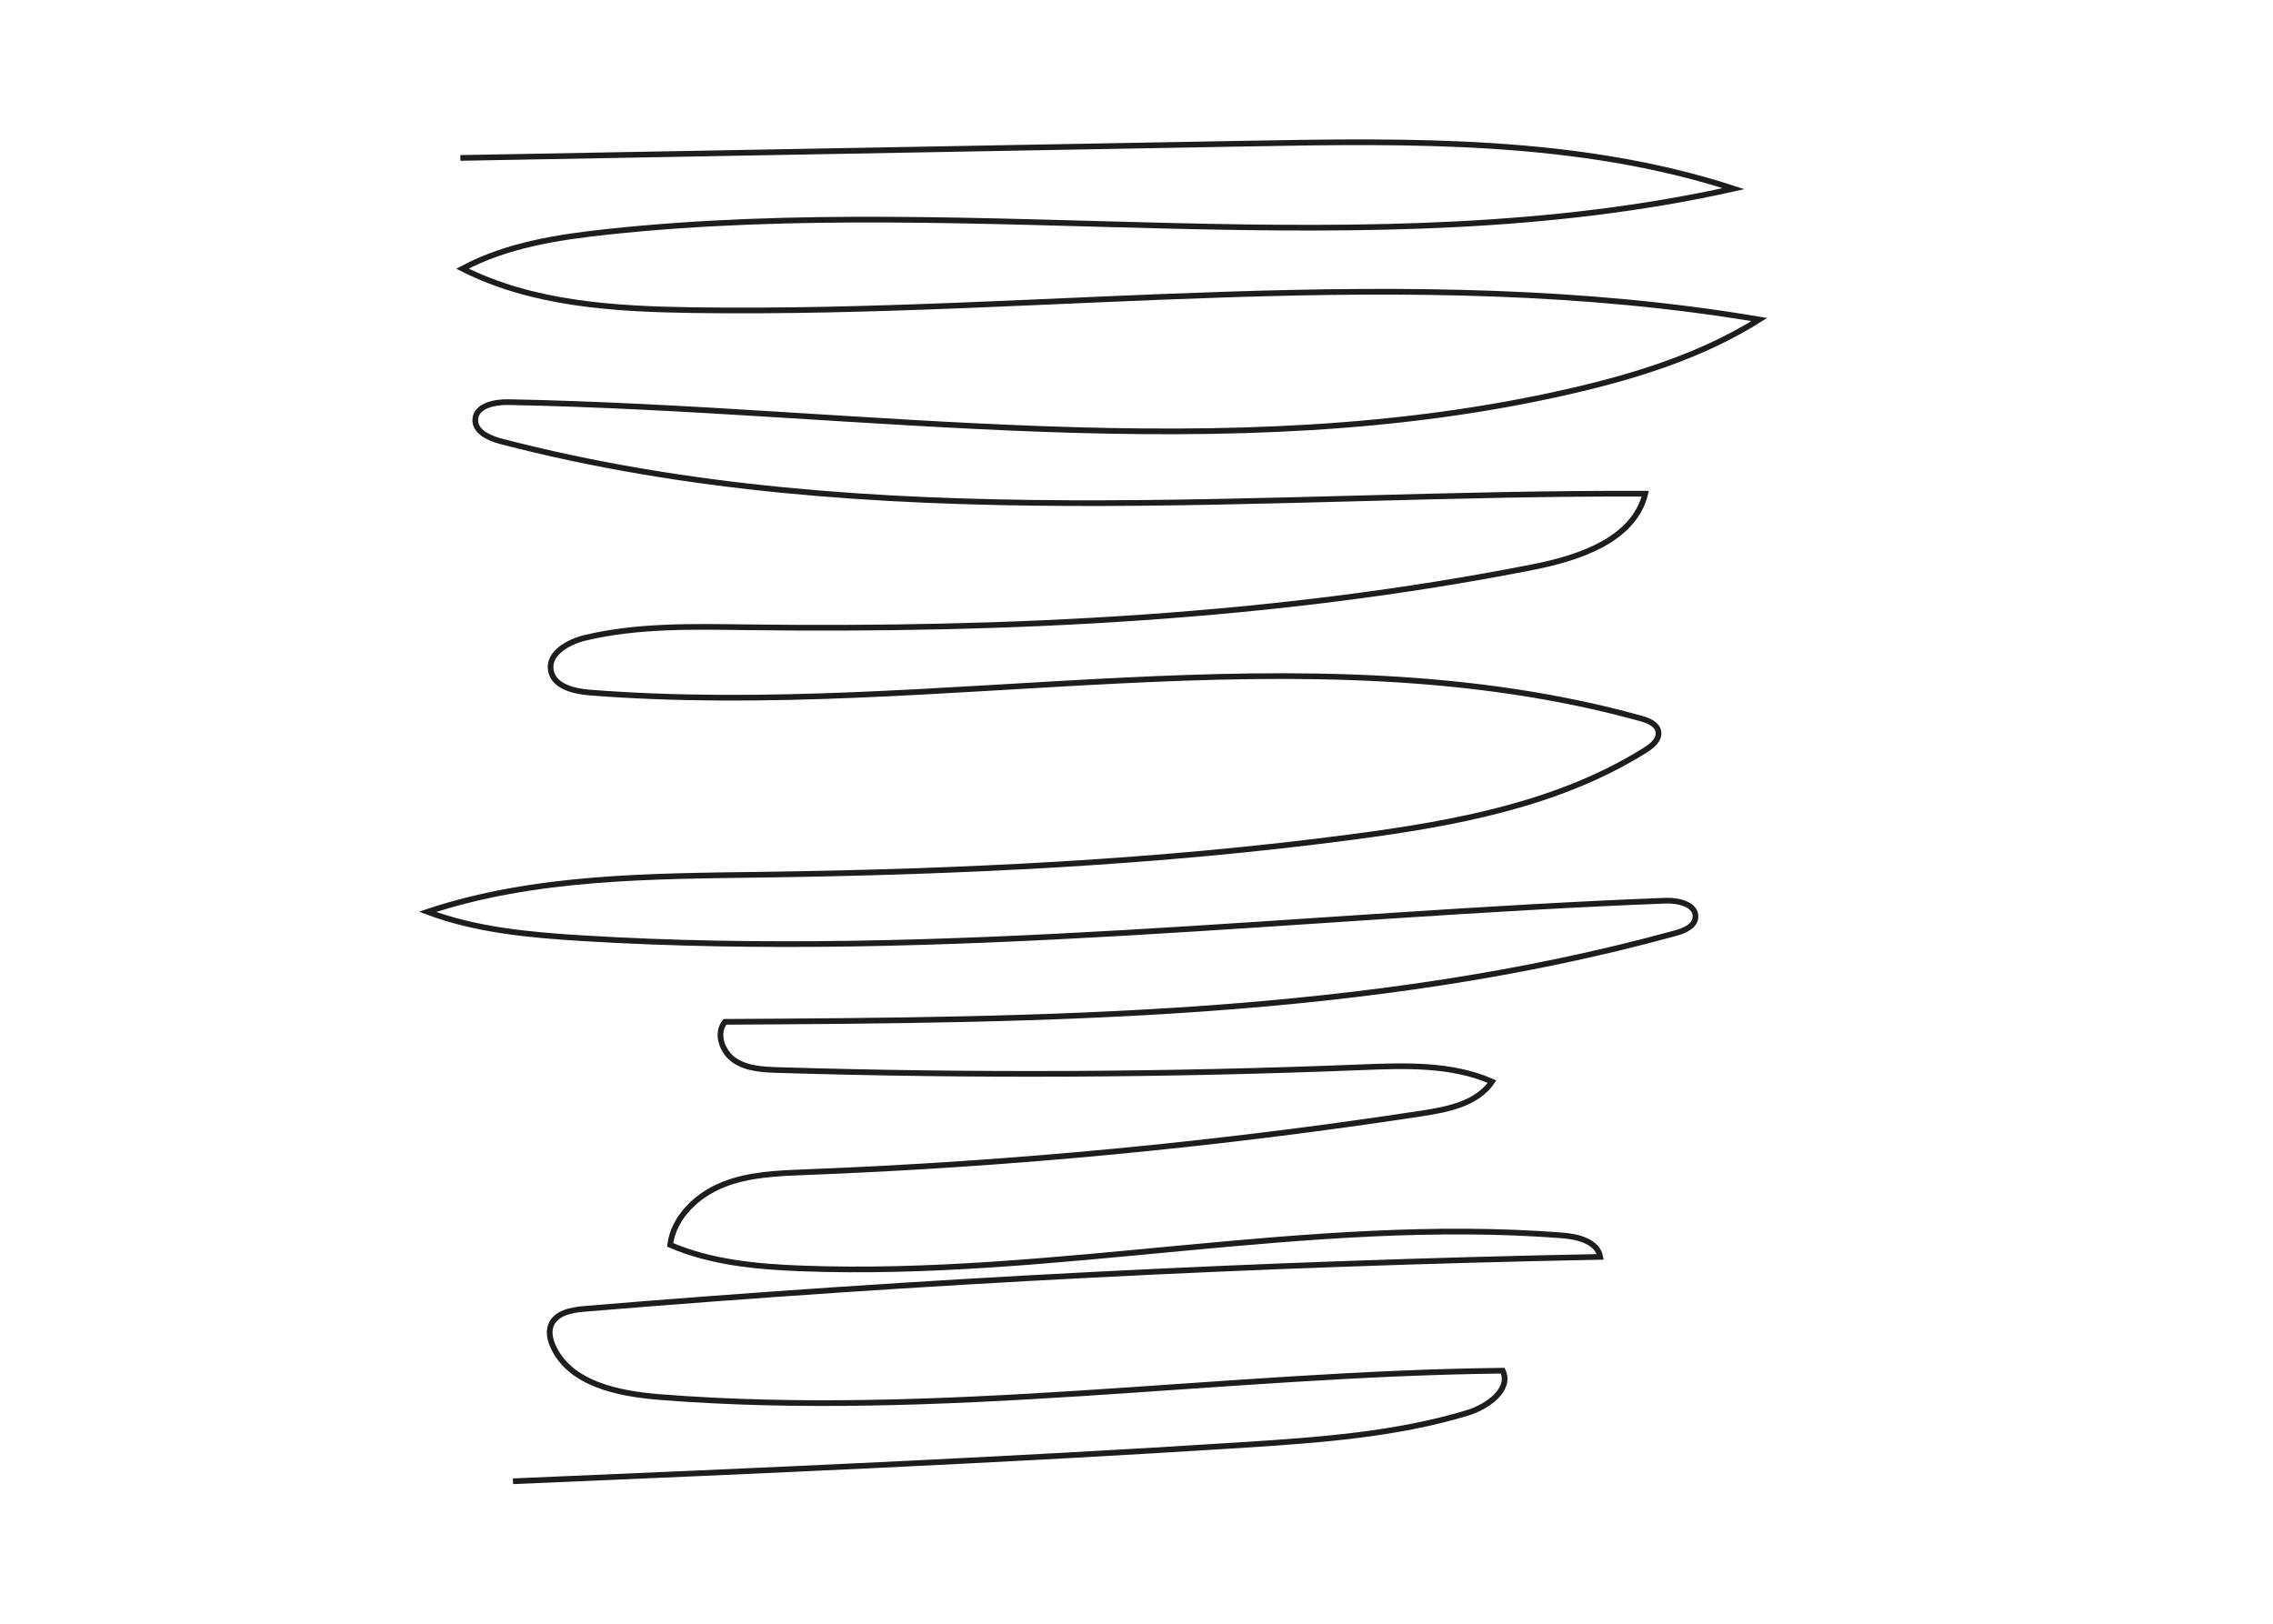
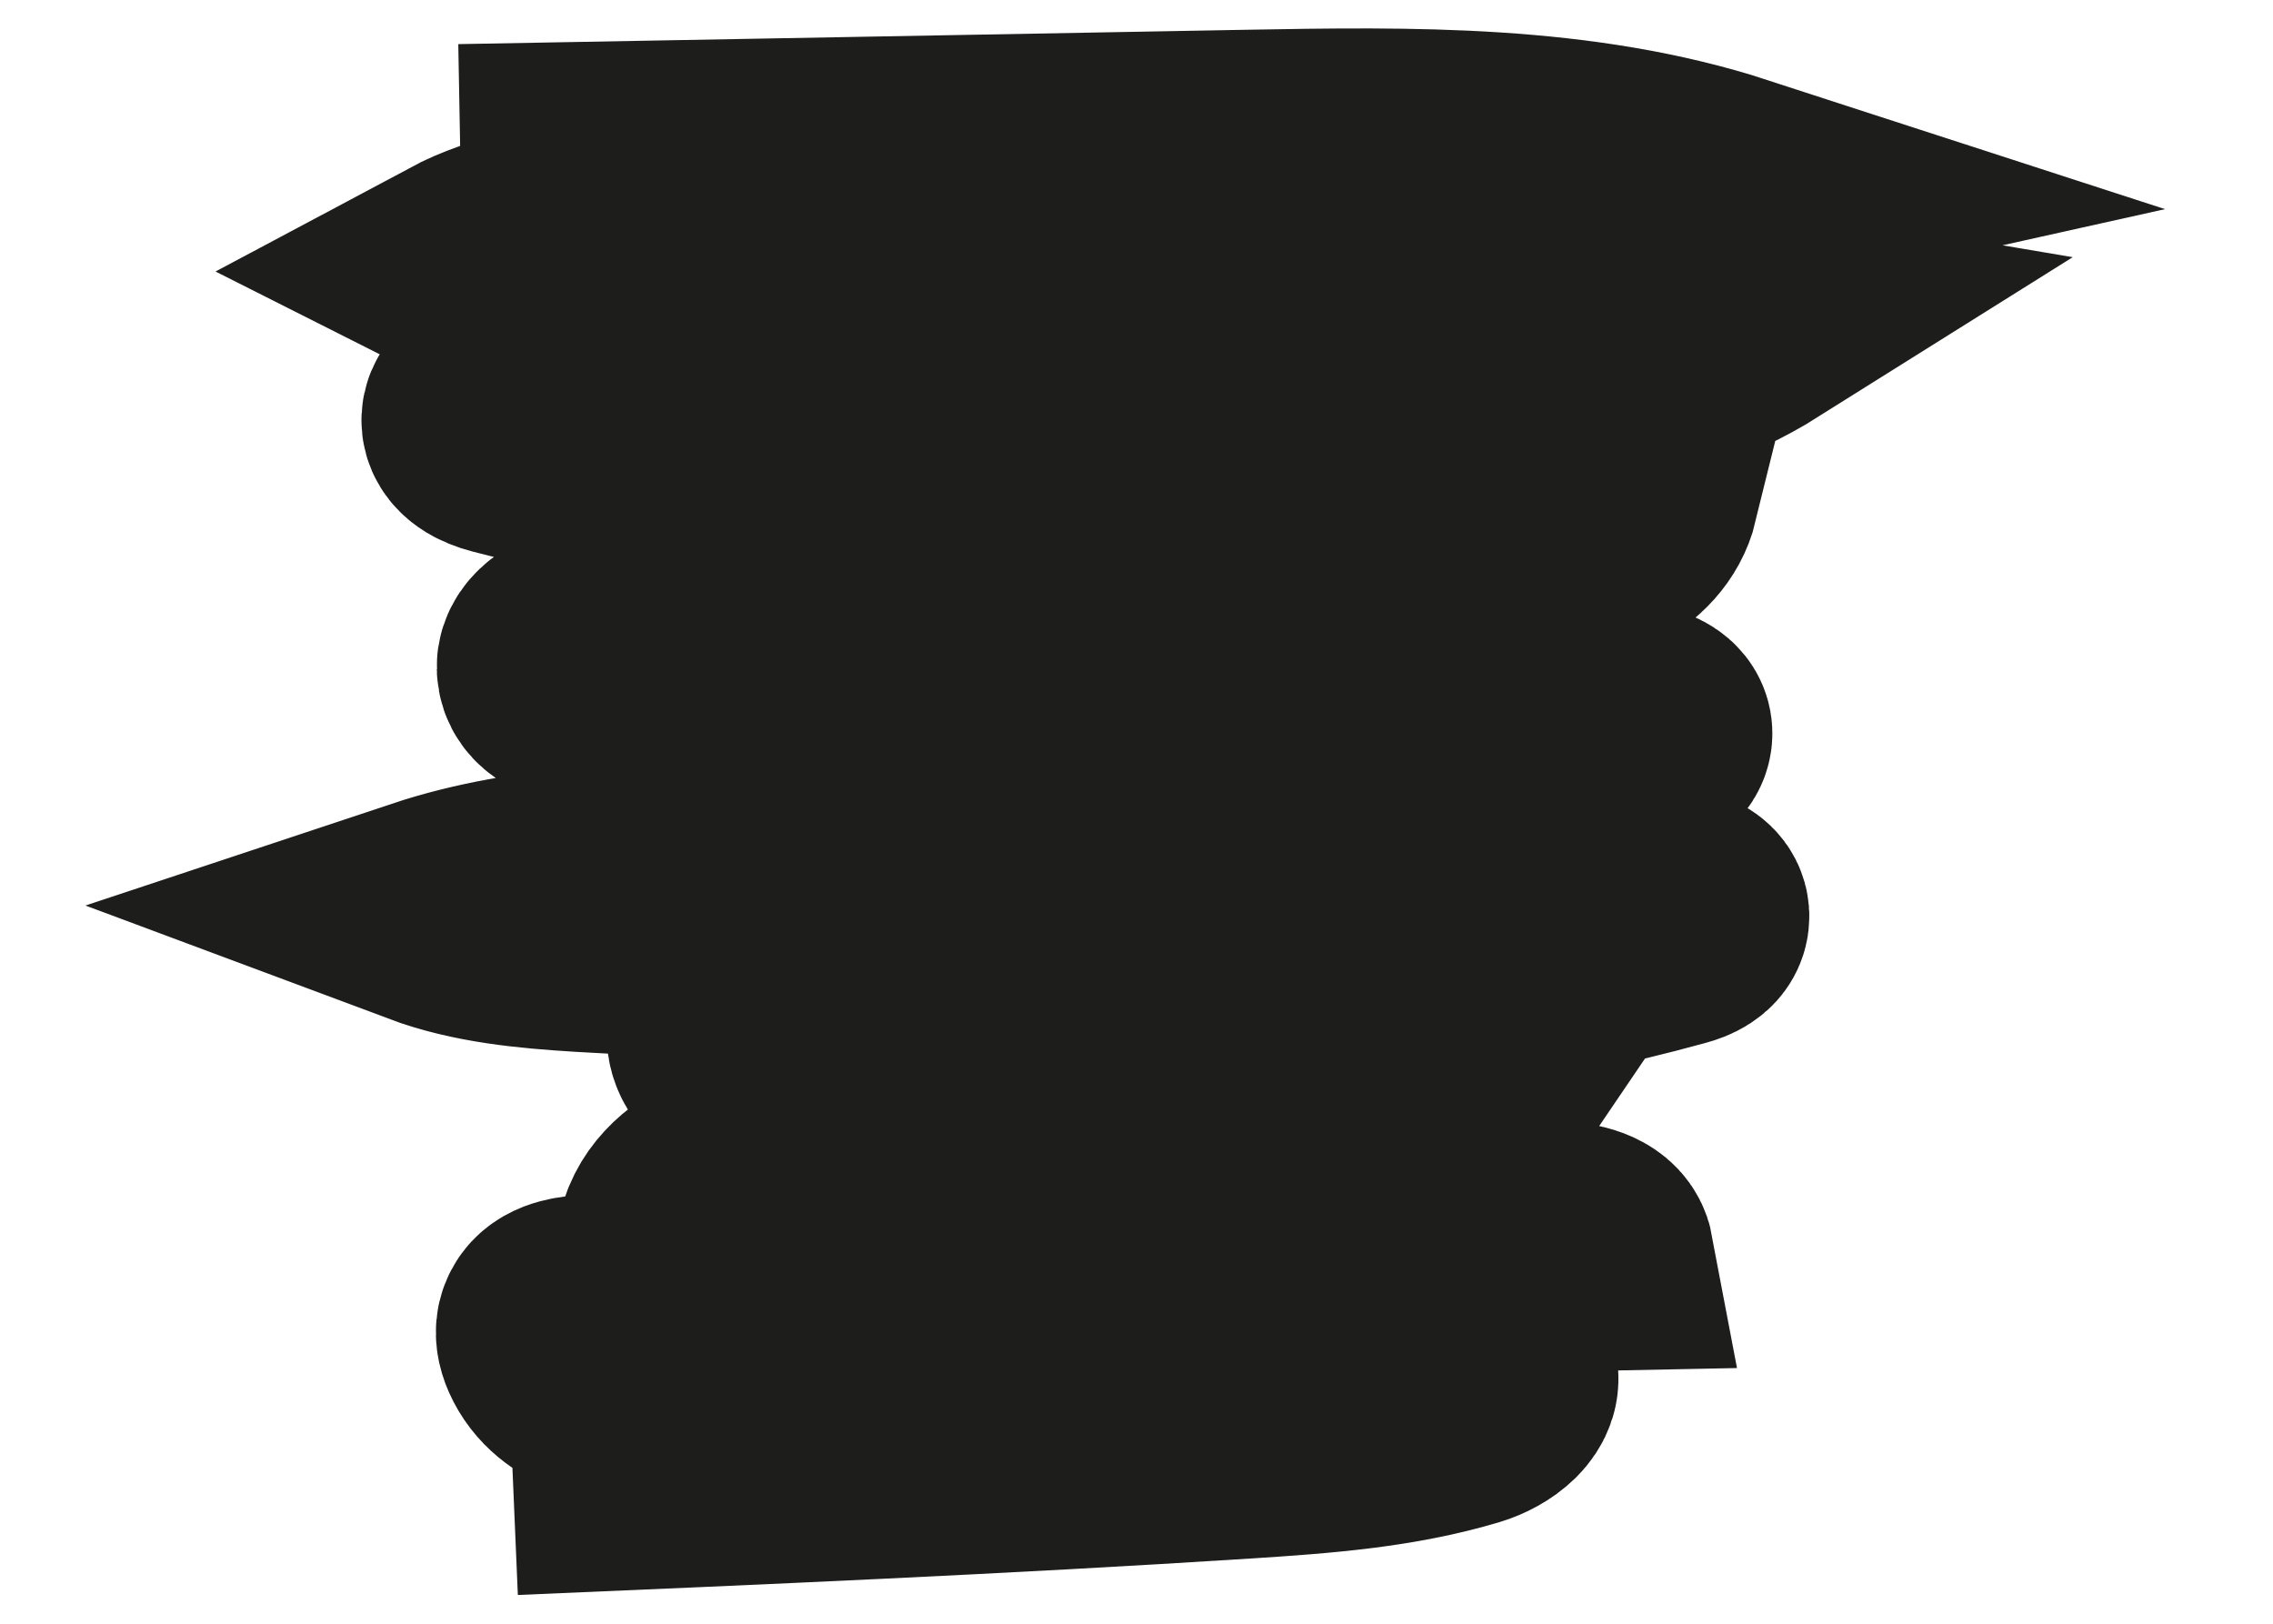
<svg xmlns="http://www.w3.org/2000/svg" id="Vrstva_1" viewBox="0 0 399.44 285.25">
  <defs>
    <style>
            .cls-1 {
                fill: none;
                stroke: #1d1d1b;
            }
        </style>
  </defs>
-   <path class="cls-1" style="--path-len: 3135;" d="m80.9,27.75c46.11-.84,92.22-1.68,138.32-2.52,28.73-.52,58.09-.96,85.43,7.92-64.55,14.38-132.09.54-197.86,7.58-8.78.94-17.73,2.32-25.52,6.48,12.38,6.25,26.71,7.09,40.58,7.29,62.54.89,125.65-8.79,187.32,1.65-9.94,6.24-21.31,9.83-32.74,12.48-60.97,14.16-124.55,3.19-187.13,2.03-2.43-.04-5.67.64-5.78,3.06-.1,2.13,2.42,3.28,4.49,3.82,65.16,16.97,133.79,8.93,201.12,9.21-1.99,8.11-11.62,11.3-19.81,12.91-45.39,8.93-91.88,11.14-138.14,10.56-9.45-.12-19.03-.34-28.23,1.82-3.04.71-6.71,2.73-6.14,5.8.51,2.77,4,3.63,6.81,3.85,61.65,4.83,125.16-11.94,184.76,4.56,1.3.36,2.81.97,3.05,2.29.25,1.38-1.07,2.49-2.26,3.24-15.24,9.57-33.49,12.9-51.33,15.26-34.32,4.54-68.96,6.16-103.58,6.65-19.92.28-40.24.25-59.14,6.53,8.62,3.22,17.92,4.06,27.11,4.63,63.46,3.89,126.97-4.15,190.51-6.59,2.29-.09,5.46.72,5.2,2.99-.18,1.56-1.97,2.3-3.48,2.71-54.09,14.87-110.96,15.28-167.06,15.59-1.67,2.03-.5,5.33,1.69,6.79s4.96,1.6,7.59,1.68c34.12,1.04,68.28.88,102.39-.48,7.82-.31,15.97-.63,23.13,2.52-2.59,3.83-7.67,4.87-12.24,5.57-35.9,5.48-72.12,8.94-108.41,10.34-4.91.19-9.95.37-14.51,2.2s-8.64,5.69-9.28,10.57c7.22,3.11,15.23,3.84,23.08,4.14,44.62,1.69,89.17-9.25,133.69-5.8,2.76.21,6.18,1.06,6.69,3.77-59.57,1.16-119.09,4.2-178.47,9.13-2.32.19-5.1.71-5.93,2.88-.45,1.17-.16,2.51.35,3.66,2.95,6.66,11.47,8.38,18.74,8.96,49.3,3.9,98.72-4.09,148.17-4.63,1.56,3.34-2.71,6.36-6.25,7.43-12.59,3.79-25.83,4.74-38.94,5.59-42.88,2.75-85.81,4.58-128.74,6.41" />
+   <path class="cls-1" style="--path-len: 3135; stroke-width: 40;" d="m80.9,27.75c46.11-.84,92.22-1.68,138.32-2.52,28.73-.52,58.09-.96,85.43,7.92-64.55,14.38-132.09.54-197.86,7.58-8.78.94-17.73,2.32-25.52,6.48,12.38,6.25,26.71,7.09,40.58,7.29,62.54.89,125.65-8.79,187.32,1.65-9.94,6.24-21.31,9.83-32.74,12.48-60.97,14.16-124.55,3.19-187.13,2.03-2.43-.04-5.67.64-5.78,3.06-.1,2.13,2.42,3.28,4.49,3.82,65.16,16.97,133.79,8.93,201.12,9.21-1.99,8.11-11.62,11.3-19.81,12.91-45.39,8.93-91.88,11.14-138.14,10.56-9.45-.12-19.03-.34-28.23,1.82-3.04.71-6.71,2.73-6.14,5.8.51,2.77,4,3.63,6.81,3.85,61.65,4.83,125.16-11.94,184.76,4.56,1.3.36,2.81.97,3.05,2.29.25,1.38-1.07,2.49-2.26,3.24-15.24,9.57-33.49,12.9-51.33,15.26-34.32,4.54-68.96,6.16-103.58,6.65-19.92.28-40.24.25-59.14,6.53,8.62,3.22,17.92,4.06,27.11,4.63,63.46,3.89,126.97-4.15,190.51-6.59,2.29-.09,5.46.72,5.2,2.99-.18,1.56-1.97,2.3-3.48,2.71-54.09,14.87-110.96,15.28-167.06,15.59-1.67,2.03-.5,5.33,1.69,6.79s4.96,1.6,7.59,1.68c34.12,1.04,68.28.88,102.39-.48,7.82-.31,15.97-.63,23.13,2.52-2.59,3.83-7.67,4.87-12.24,5.57-35.9,5.48-72.12,8.94-108.41,10.34-4.91.19-9.95.37-14.51,2.2s-8.64,5.69-9.28,10.57c7.22,3.11,15.23,3.84,23.08,4.14,44.62,1.69,89.17-9.25,133.69-5.8,2.76.21,6.18,1.06,6.69,3.77-59.57,1.16-119.09,4.2-178.47,9.13-2.32.19-5.1.71-5.93,2.88-.45,1.17-.16,2.51.35,3.66,2.95,6.66,11.47,8.38,18.74,8.96,49.3,3.9,98.72-4.09,148.17-4.63,1.56,3.34-2.71,6.36-6.25,7.43-12.59,3.79-25.83,4.74-38.94,5.59-42.88,2.75-85.81,4.58-128.74,6.41" />
</svg>
